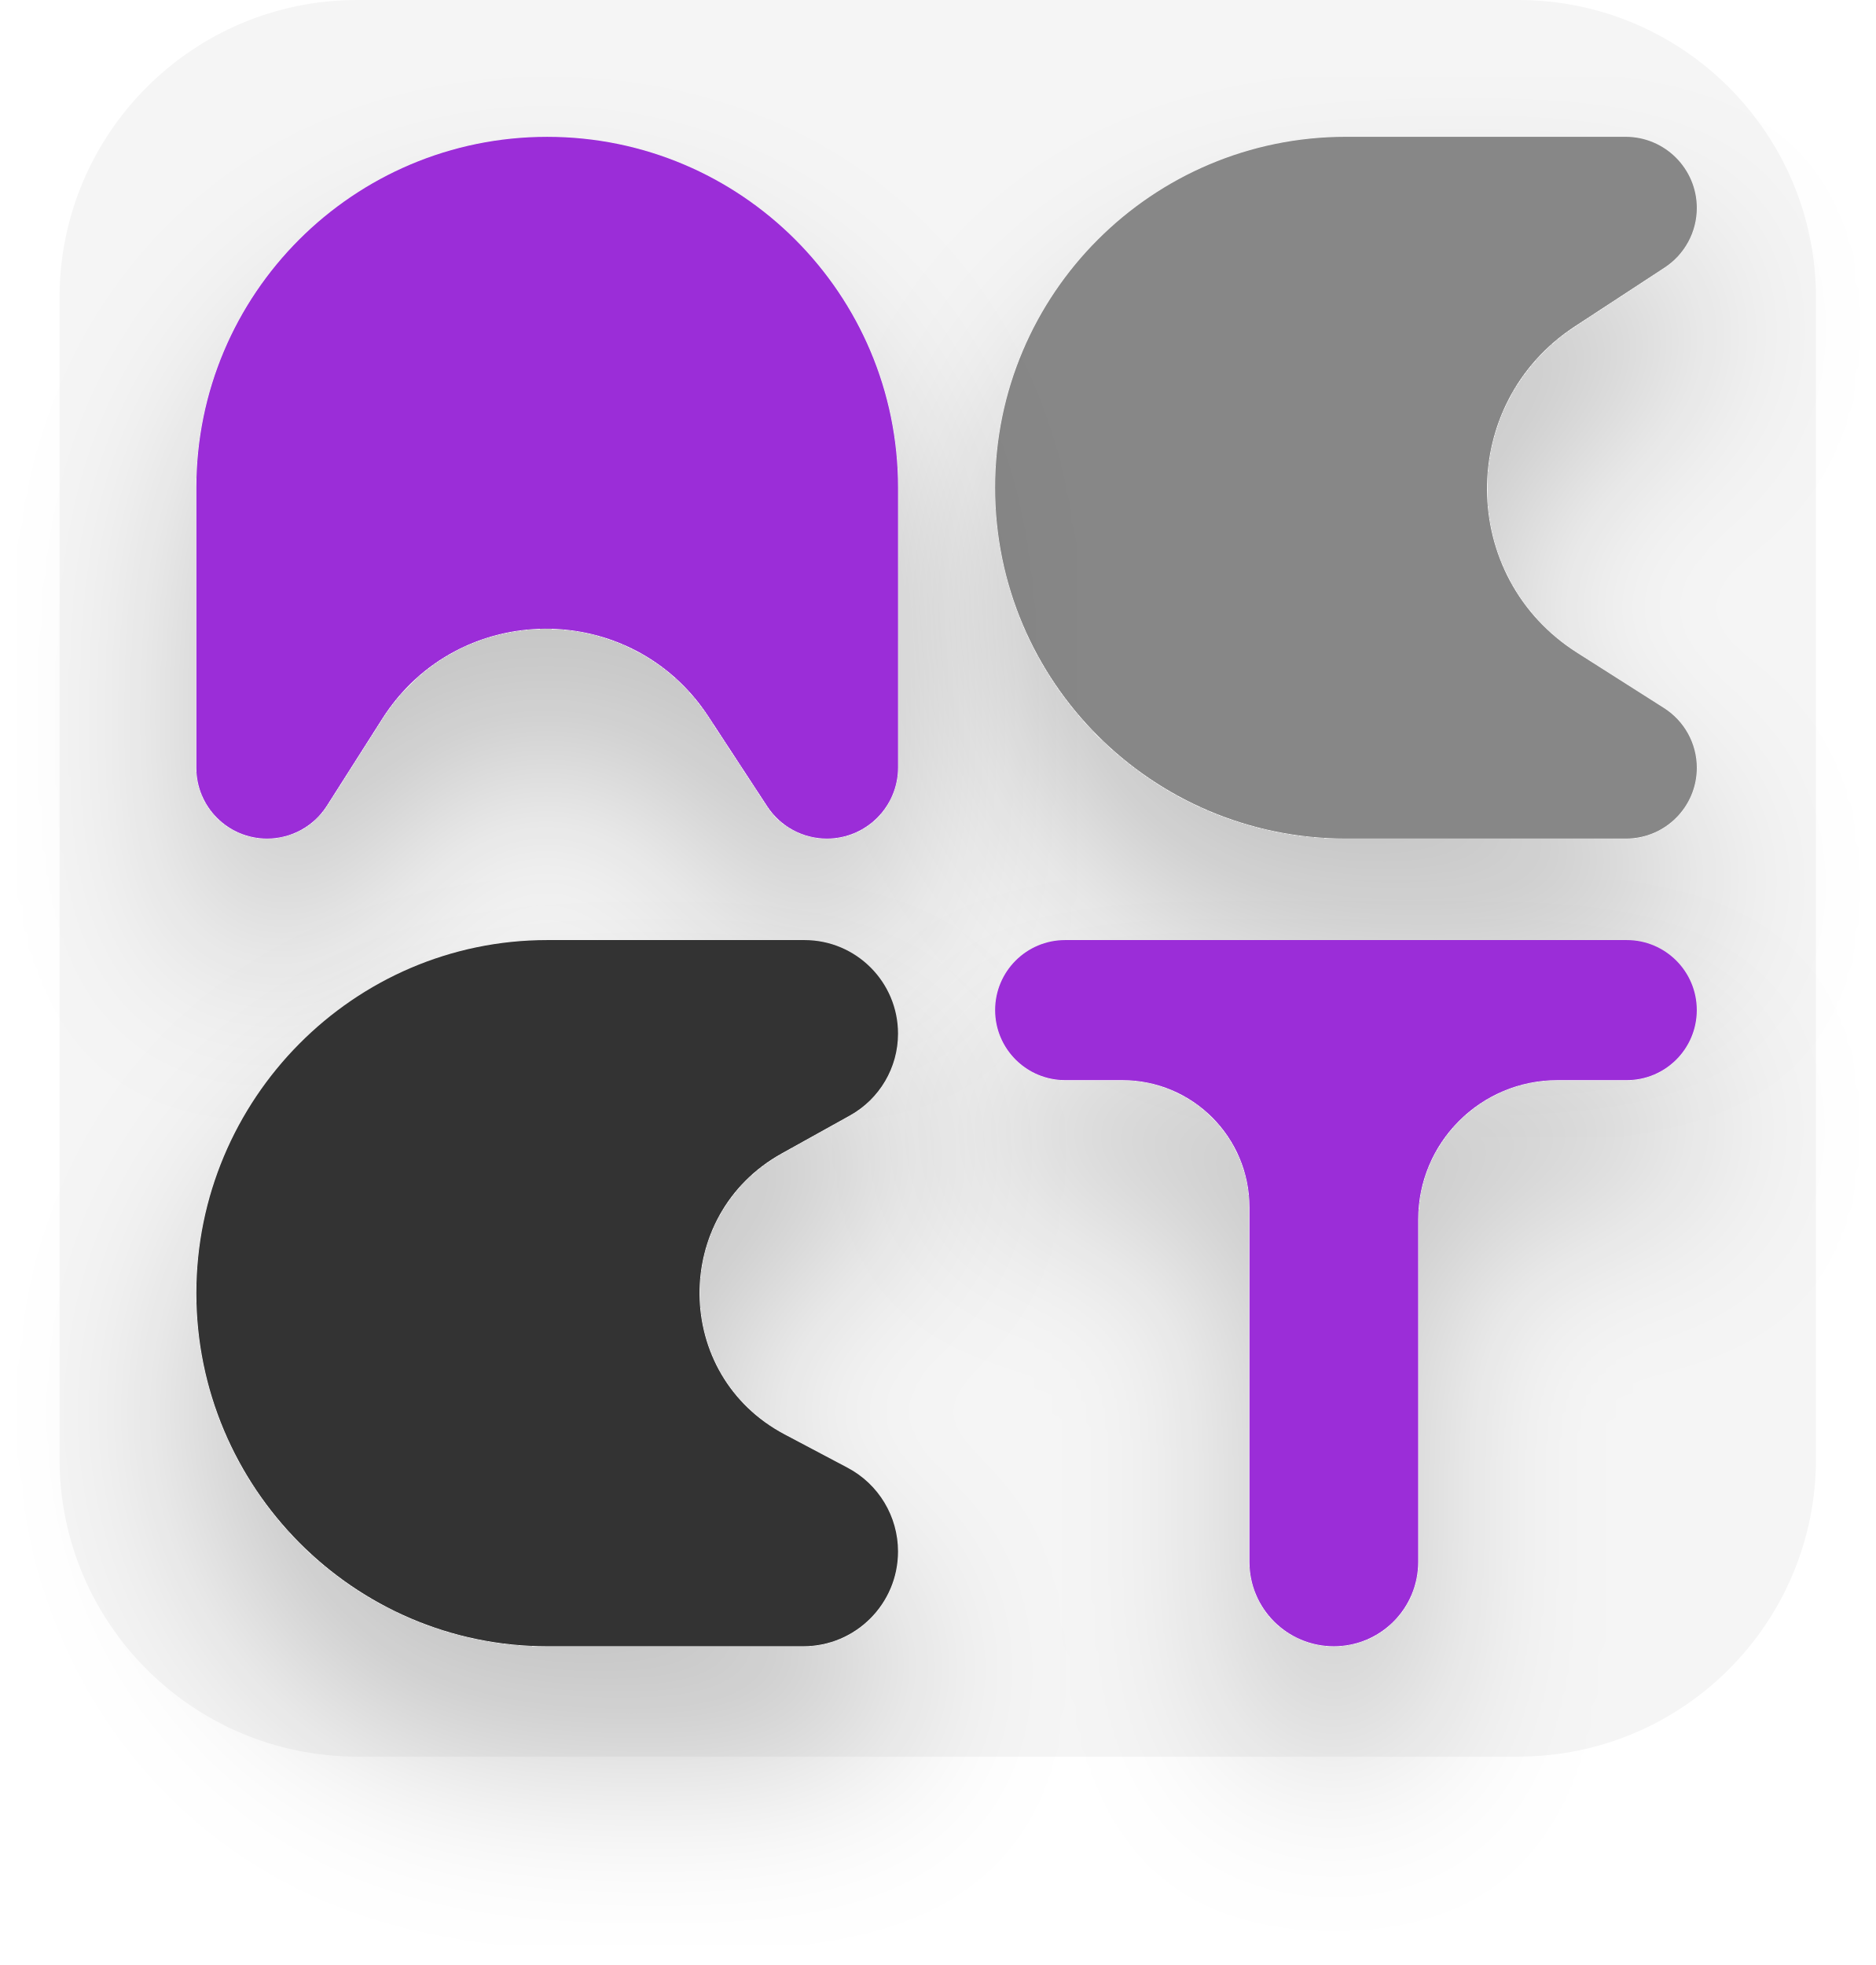
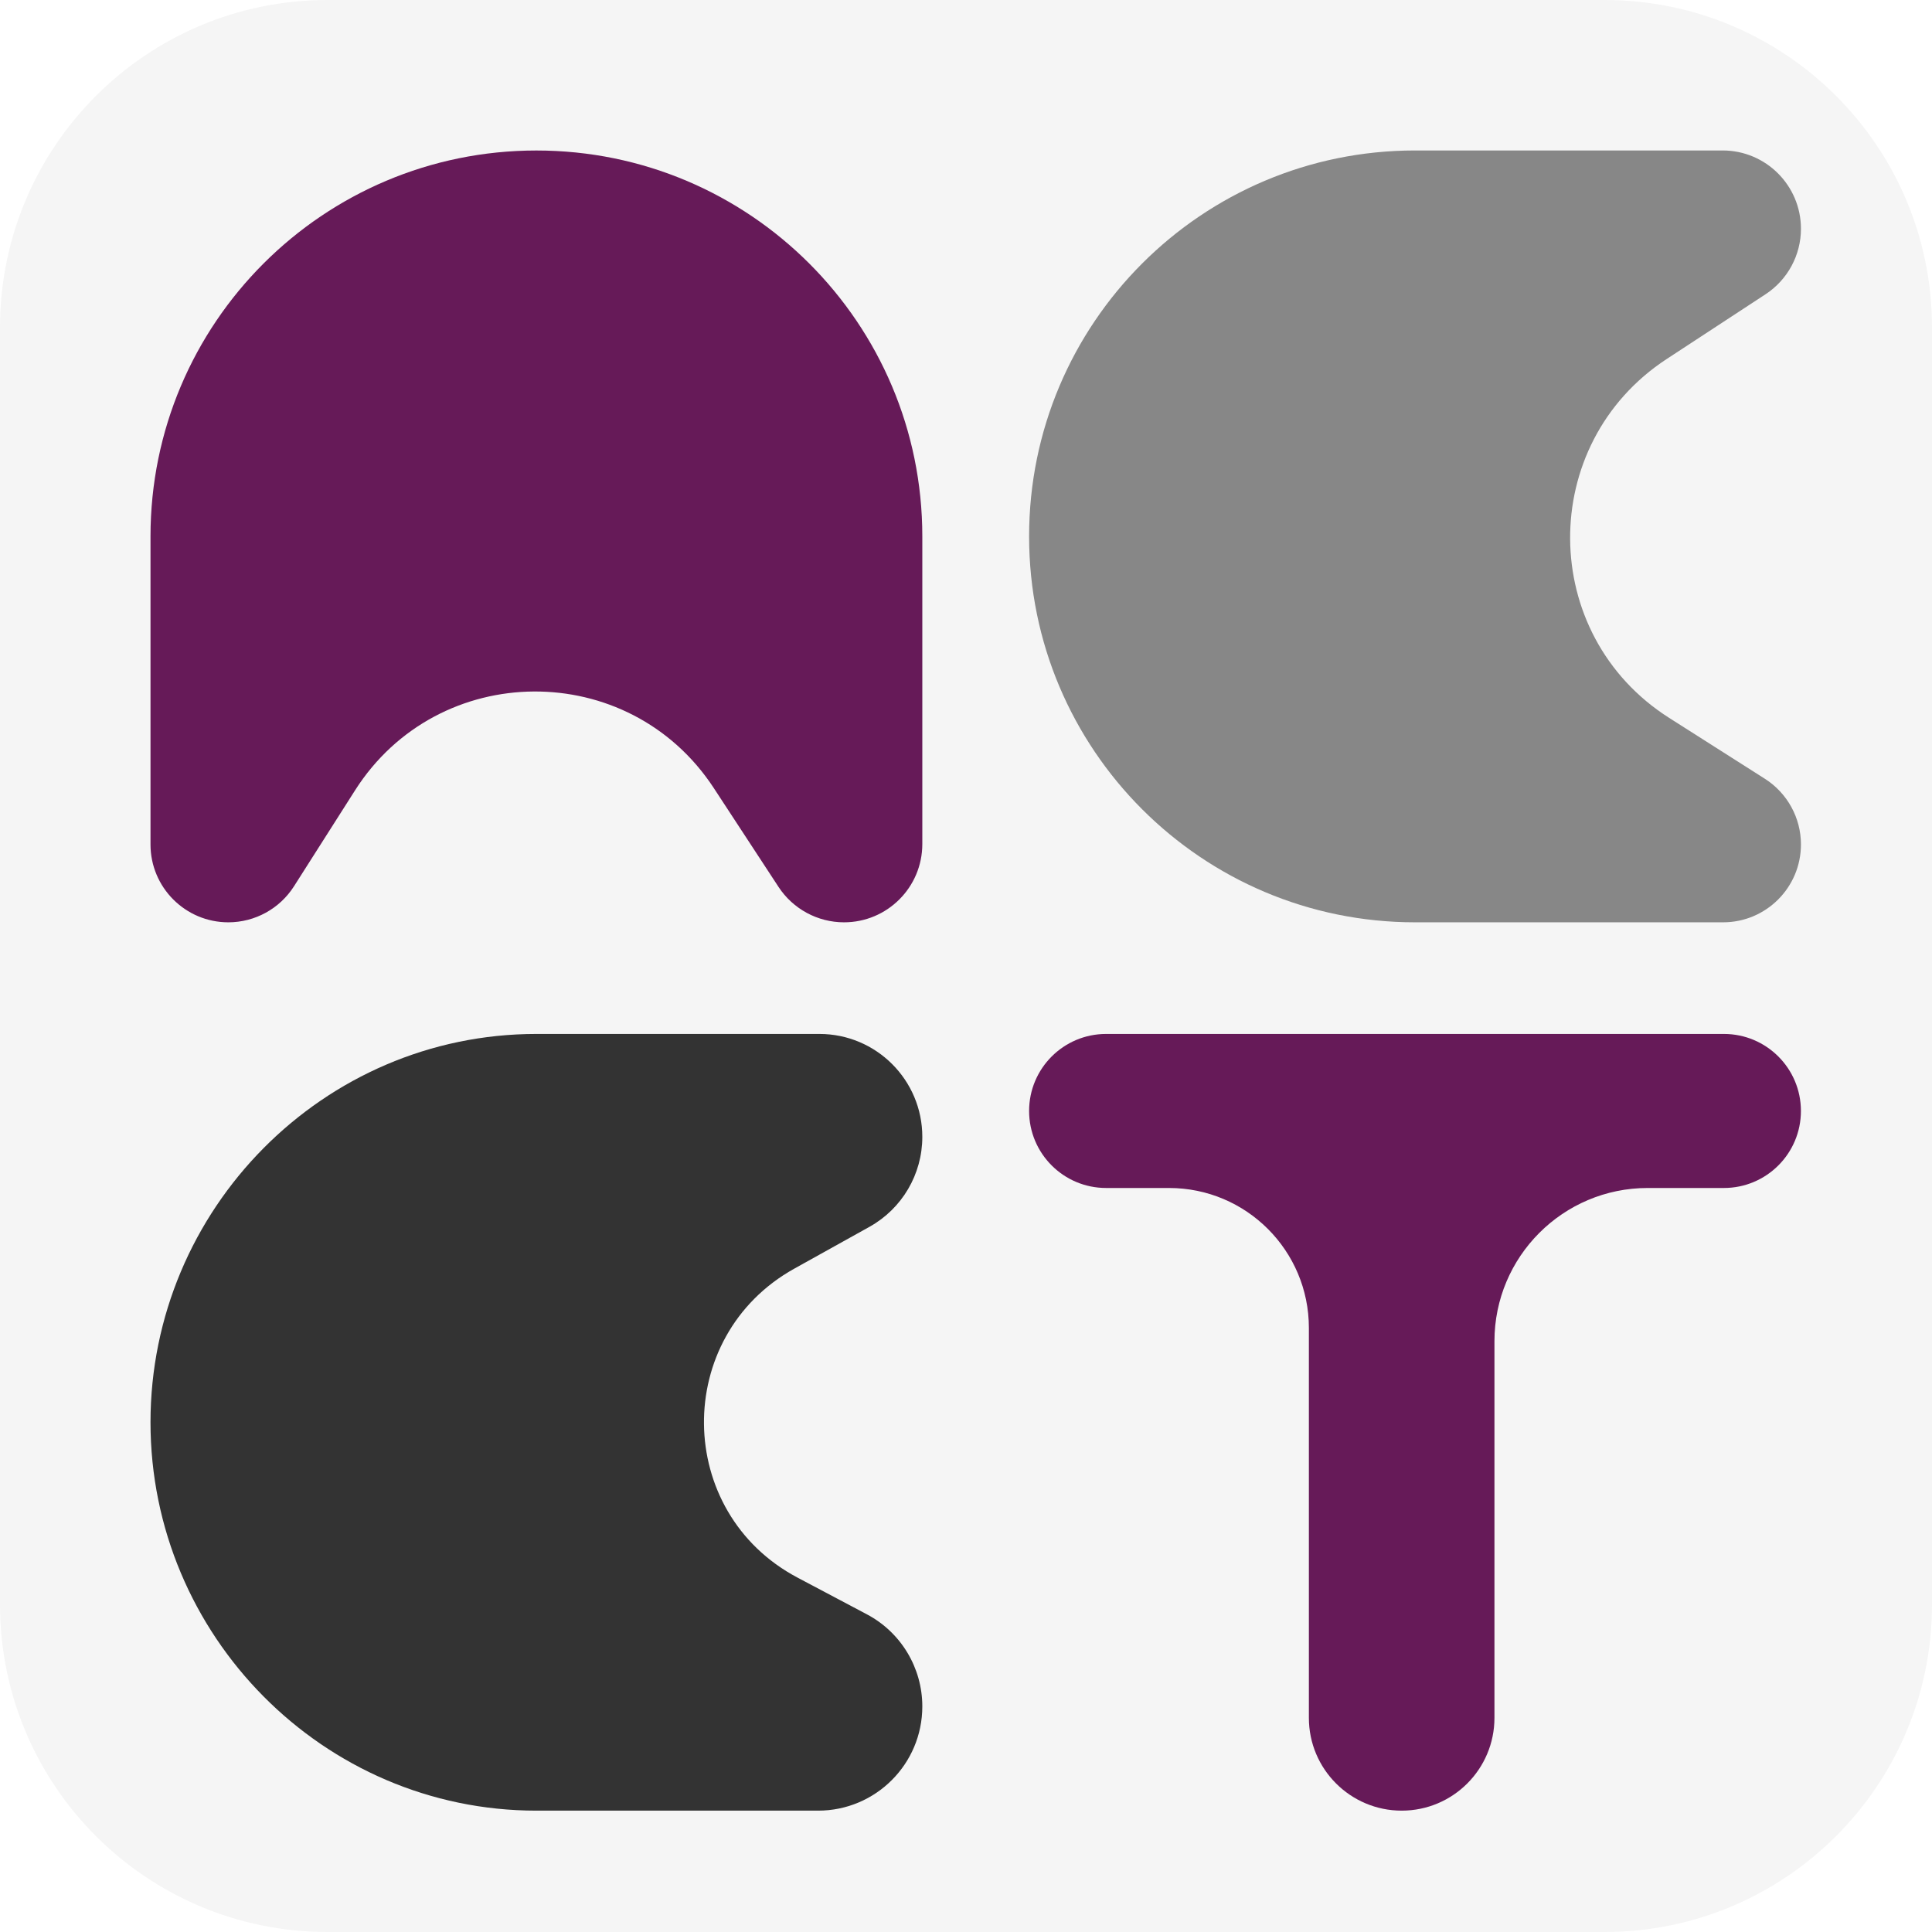
- <svg xmlns="http://www.w3.org/2000/svg" width="63" height="66" viewBox="0 0 63 66" fill="none">
-   <rect x="2" width="59" height="59" rx="10" fill="#F5F5F5" />
-   <g filter="url(#filter0_d_44_796)">
-     <path d="M54.607 4.595C55.927 4.595 56.998 5.666 56.998 6.986C56.998 7.793 56.591 8.544 55.917 8.986L52.897 10.964C48.935 13.559 48.974 19.379 52.97 21.921L55.896 23.782C56.582 24.219 56.998 24.975 56.998 25.788C56.998 27.101 55.933 28.166 54.62 28.166H45.212C38.704 28.166 33.427 22.889 33.427 16.381C33.427 9.872 38.704 4.595 45.212 4.595L54.607 4.595Z" fill="#878787" />
-   </g>
-   <g filter="url(#filter1_d_44_796)">
-     <path d="M30.166 25.775C30.166 27.096 29.096 28.166 27.775 28.166C26.969 28.166 26.217 27.759 25.775 27.085L23.798 24.066C21.203 20.103 15.383 20.142 12.841 24.138L10.979 27.064C10.543 27.75 9.786 28.166 8.973 28.166C7.66 28.166 6.596 27.101 6.596 25.788V16.381C6.596 9.872 11.872 4.596 18.381 4.596C24.89 4.596 30.166 9.872 30.166 16.381V25.775Z" fill="#9B2DD8" />
-   </g>
-   <g filter="url(#filter2_d_44_796)">
-     <path d="M27.023 31.575C28.759 31.575 30.166 32.983 30.166 34.718C30.166 35.859 29.548 36.91 28.552 37.465L26.255 38.743C22.534 40.815 22.591 46.187 26.356 48.178L28.472 49.298C29.514 49.849 30.166 50.932 30.166 52.111C30.166 53.869 28.741 55.294 26.983 55.294H18.381C11.872 55.294 6.596 49.943 6.596 43.435C6.596 36.926 11.872 31.575 18.381 31.575H27.023Z" fill="#333333" />
-   </g>
-   <g filter="url(#filter3_d_44_796)">
-     <path d="M33.427 33.927C33.427 32.628 34.48 31.575 35.779 31.575H54.645C55.944 31.575 56.997 32.628 56.997 33.927C56.997 35.226 55.944 36.279 54.645 36.279H52.318C49.733 36.279 47.638 38.375 47.638 40.959V52.461C47.638 54.025 46.37 55.294 44.805 55.294C43.24 55.294 41.971 54.025 41.971 52.461V40.552C41.971 38.192 40.059 36.279 37.699 36.279H35.779C34.48 36.279 33.427 35.226 33.427 33.927Z" fill="#9B2DD8" />
-   </g>
-   <defs>
-     <filter id="filter0_d_44_796" x="27.427" y="2.595" width="35.57" height="35.57" filterUnits="userSpaceOnUse" color-interpolation-filters="sRGB">
-       <feFlood flood-opacity="0" result="BackgroundImageFix" />
-       <feColorMatrix in="SourceAlpha" type="matrix" values="0 0 0 0 0 0 0 0 0 0 0 0 0 0 0 0 0 0 127 0" result="hardAlpha" />
-       <feOffset dy="4" />
-       <feGaussianBlur stdDeviation="3" />
-       <feComposite in2="hardAlpha" operator="out" />
-       <feColorMatrix type="matrix" values="0 0 0 0 0 0 0 0 0 0 0 0 0 0 0 0 0 0 0.2 0" />
-       <feBlend mode="normal" in2="BackgroundImageFix" result="effect1_dropShadow_44_796" />
-       <feBlend mode="normal" in="SourceGraphic" in2="effect1_dropShadow_44_796" result="shape" />
-     </filter>
-     <filter id="filter1_d_44_796" x="0.596" y="2.596" width="35.57" height="35.57" filterUnits="userSpaceOnUse" color-interpolation-filters="sRGB">
-       <feFlood flood-opacity="0" result="BackgroundImageFix" />
-       <feColorMatrix in="SourceAlpha" type="matrix" values="0 0 0 0 0 0 0 0 0 0 0 0 0 0 0 0 0 0 127 0" result="hardAlpha" />
-       <feOffset dy="4" />
-       <feGaussianBlur stdDeviation="3" />
-       <feComposite in2="hardAlpha" operator="out" />
-       <feColorMatrix type="matrix" values="0 0 0 0 0 0 0 0 0 0 0 0 0 0 0 0 0 0 0.2 0" />
-       <feBlend mode="normal" in2="BackgroundImageFix" result="effect1_dropShadow_44_796" />
-       <feBlend mode="normal" in="SourceGraphic" in2="effect1_dropShadow_44_796" result="shape" />
-     </filter>
-     <filter id="filter2_d_44_796" x="0.596" y="29.575" width="35.57" height="35.719" filterUnits="userSpaceOnUse" color-interpolation-filters="sRGB">
-       <feFlood flood-opacity="0" result="BackgroundImageFix" />
-       <feColorMatrix in="SourceAlpha" type="matrix" values="0 0 0 0 0 0 0 0 0 0 0 0 0 0 0 0 0 0 127 0" result="hardAlpha" />
-       <feOffset dy="4" />
-       <feGaussianBlur stdDeviation="3" />
-       <feComposite in2="hardAlpha" operator="out" />
-       <feColorMatrix type="matrix" values="0 0 0 0 0 0 0 0 0 0 0 0 0 0 0 0 0 0 0.2 0" />
-       <feBlend mode="normal" in2="BackgroundImageFix" result="effect1_dropShadow_44_796" />
-       <feBlend mode="normal" in="SourceGraphic" in2="effect1_dropShadow_44_796" result="shape" />
-     </filter>
-     <filter id="filter3_d_44_796" x="27.427" y="29.575" width="35.57" height="35.719" filterUnits="userSpaceOnUse" color-interpolation-filters="sRGB">
-       <feFlood flood-opacity="0" result="BackgroundImageFix" />
-       <feColorMatrix in="SourceAlpha" type="matrix" values="0 0 0 0 0 0 0 0 0 0 0 0 0 0 0 0 0 0 127 0" result="hardAlpha" />
-       <feOffset dy="4" />
-       <feGaussianBlur stdDeviation="3" />
-       <feComposite in2="hardAlpha" operator="out" />
-       <feColorMatrix type="matrix" values="0 0 0 0 0 0 0 0 0 0 0 0 0 0 0 0 0 0 0.2 0" />
-       <feBlend mode="normal" in2="BackgroundImageFix" result="effect1_dropShadow_44_796" />
-       <feBlend mode="normal" in="SourceGraphic" in2="effect1_dropShadow_44_796" result="shape" />
-     </filter>
-   </defs>
+ <svg xmlns="http://www.w3.org/2000/svg" width="59" height="59" viewBox="0 0 59 59" fill="none">
+   <rect width="59" height="59" rx="10" fill="#F5F5F5" />
+   <path d="M52.607 4.595C53.927 4.595 54.998 5.666 54.998 6.986C54.998 7.793 54.591 8.544 53.917 8.986L50.897 10.964C46.935 13.559 46.974 19.379 50.97 21.921L53.896 23.782C54.582 24.219 54.998 24.975 54.998 25.788C54.998 27.101 53.933 28.166 52.62 28.166H43.212C36.704 28.166 31.427 22.889 31.427 16.381C31.427 9.872 36.704 4.595 43.212 4.595L52.607 4.595Z" fill="#878787" />
+   <path d="M28.166 25.775C28.166 27.096 27.096 28.166 25.775 28.166V28.166C24.969 28.166 24.217 27.759 23.775 27.085L21.798 24.066C19.203 20.103 13.383 20.142 10.841 24.138L8.979 27.064C8.543 27.75 7.786 28.166 6.973 28.166V28.166C5.66 28.166 4.596 27.101 4.596 25.788V16.381C4.596 9.872 9.872 4.596 16.381 4.596V4.596C22.89 4.596 28.166 9.872 28.166 16.381V25.775Z" fill="#661A58" />
+   <path d="M25.023 31.575C26.759 31.575 28.166 32.983 28.166 34.718C28.166 35.859 27.548 36.91 26.552 37.465L24.255 38.743C20.534 40.815 20.591 46.187 24.356 48.178L26.472 49.298C27.514 49.849 28.166 50.932 28.166 52.111C28.166 53.869 26.741 55.294 24.983 55.294H16.381C9.872 55.294 4.596 49.943 4.596 43.435C4.596 36.926 9.872 31.575 16.381 31.575H25.023Z" fill="#333333" />
+   <path d="M31.427 33.927C31.427 32.628 32.48 31.575 33.779 31.575H52.645C53.944 31.575 54.997 32.628 54.997 33.927V33.927C54.997 35.226 53.944 36.279 52.645 36.279H50.318C47.733 36.279 45.638 38.375 45.638 40.959V52.461C45.638 54.025 44.37 55.294 42.805 55.294V55.294C41.24 55.294 39.971 54.025 39.971 52.461V40.552C39.971 38.192 38.059 36.279 35.699 36.279H33.779C32.48 36.279 31.427 35.226 31.427 33.927V33.927Z" fill="#661A58" />
</svg>
